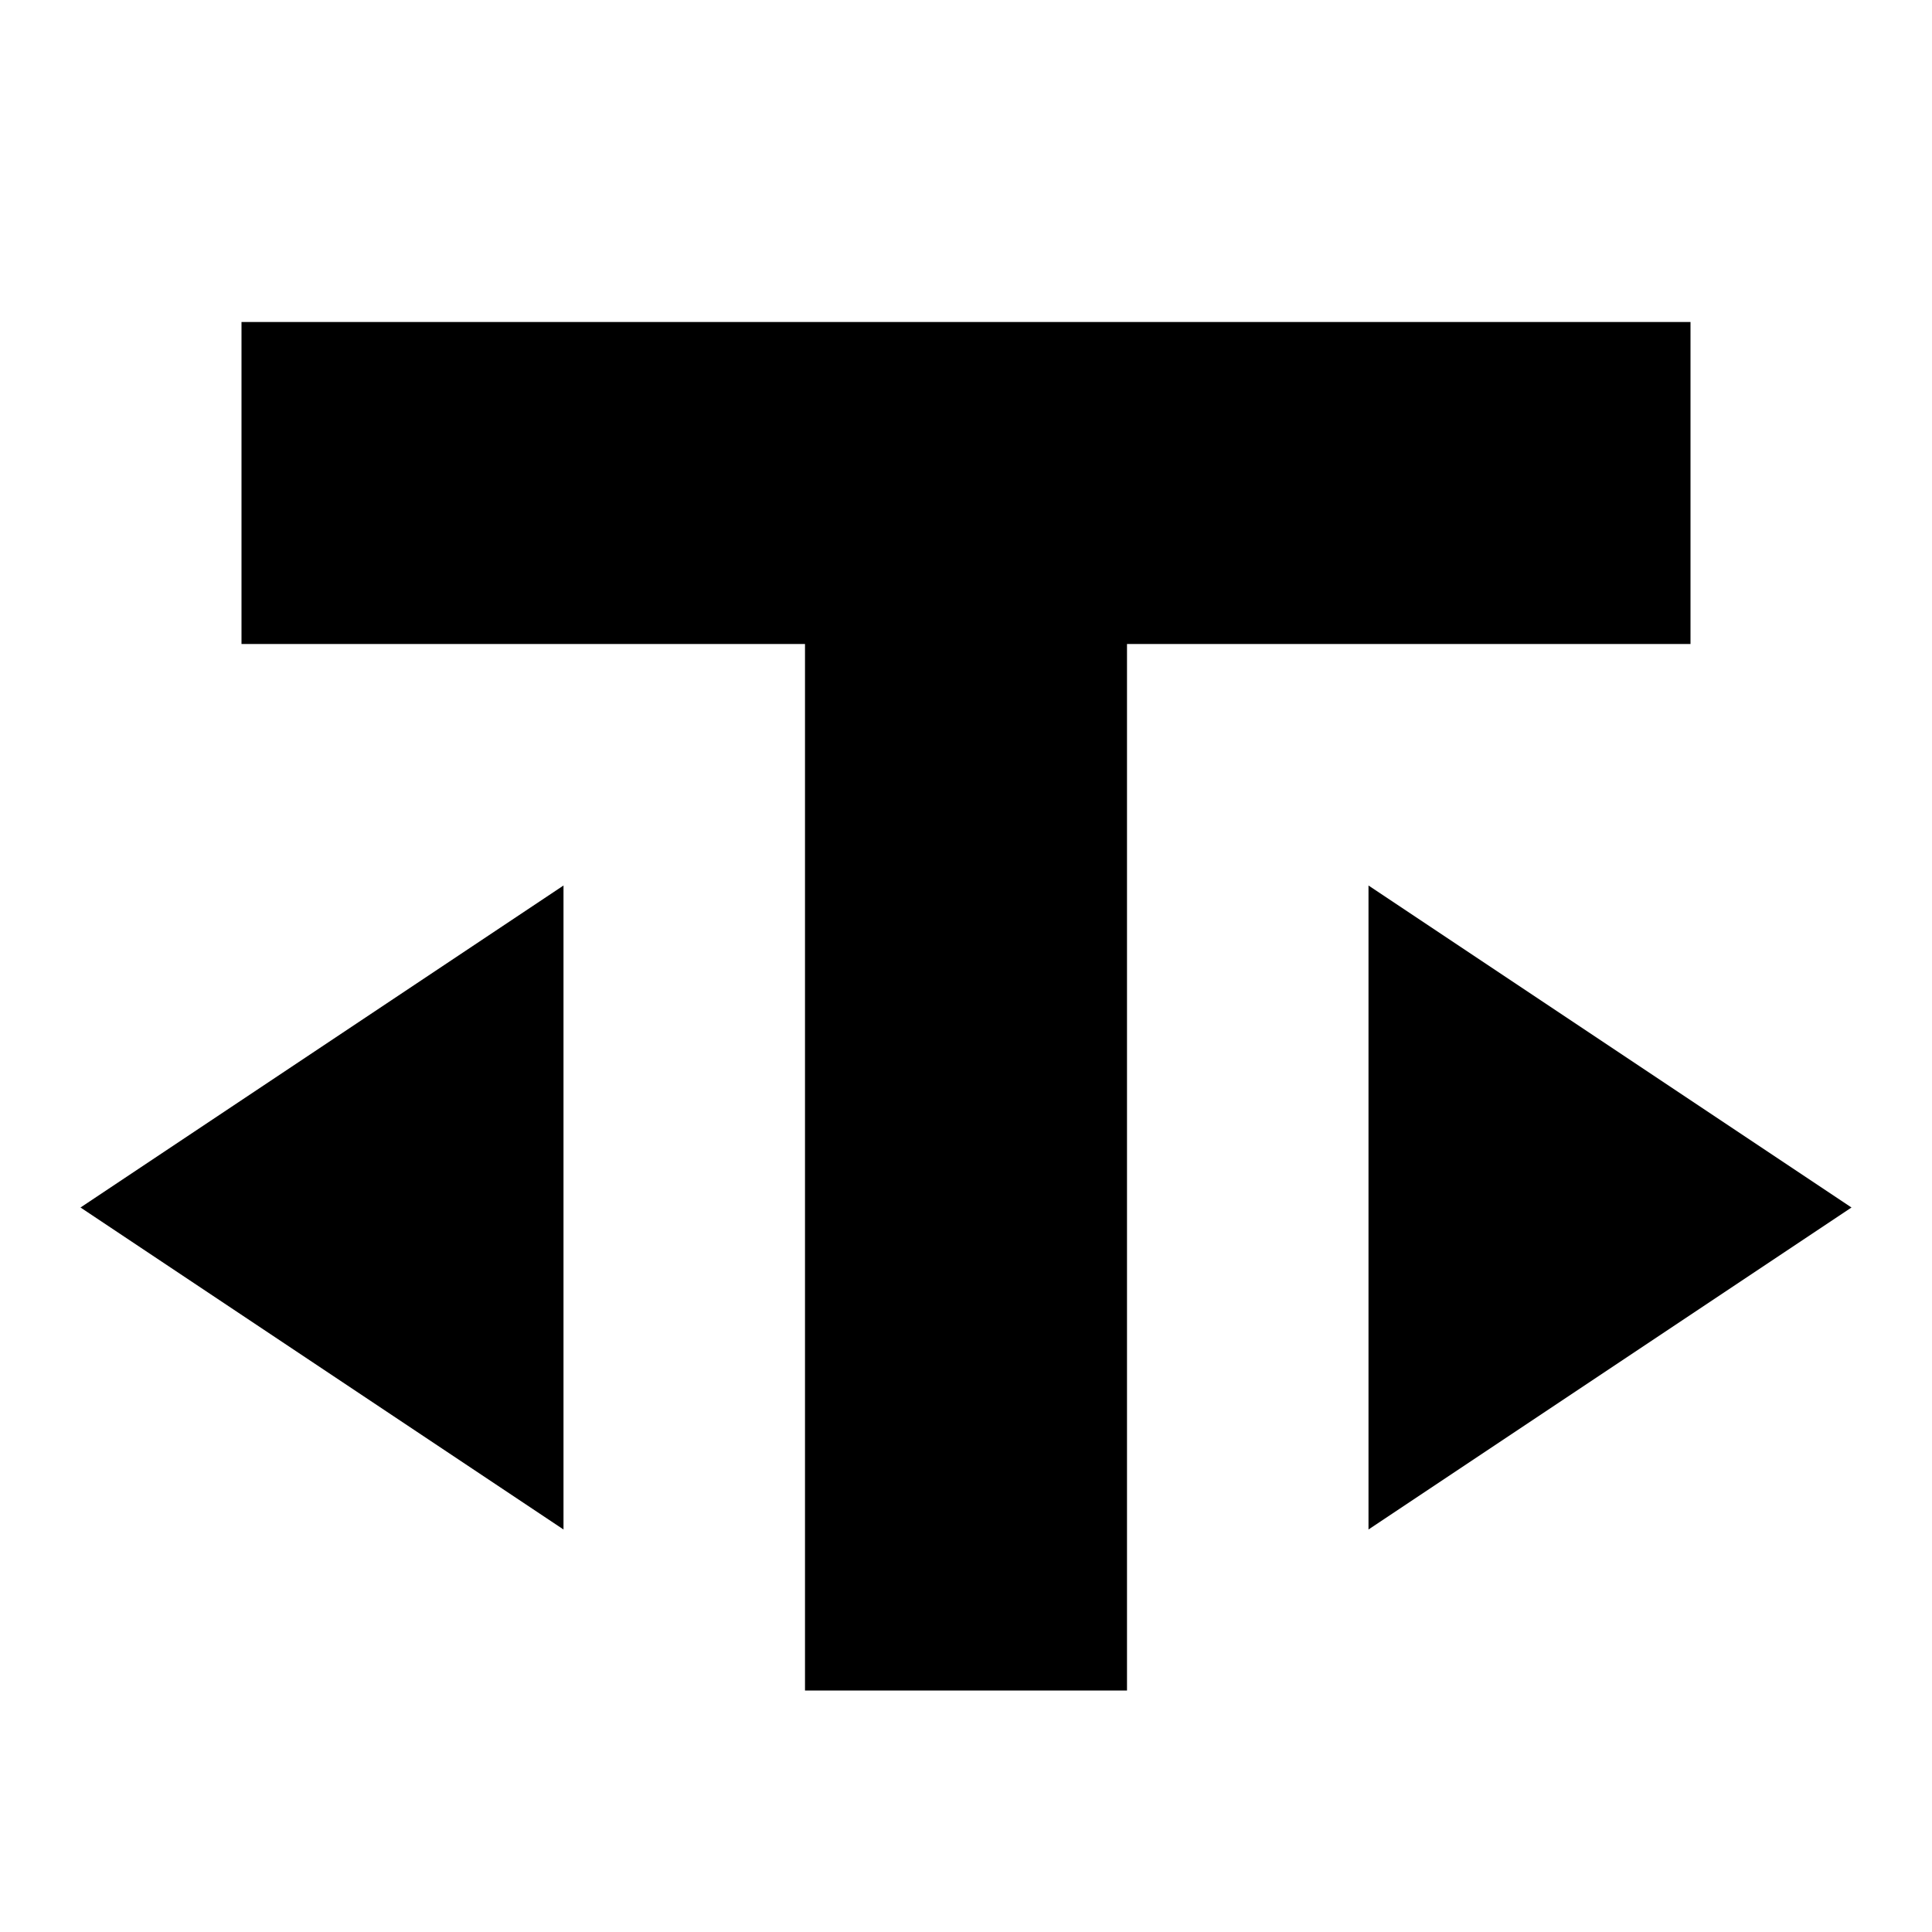
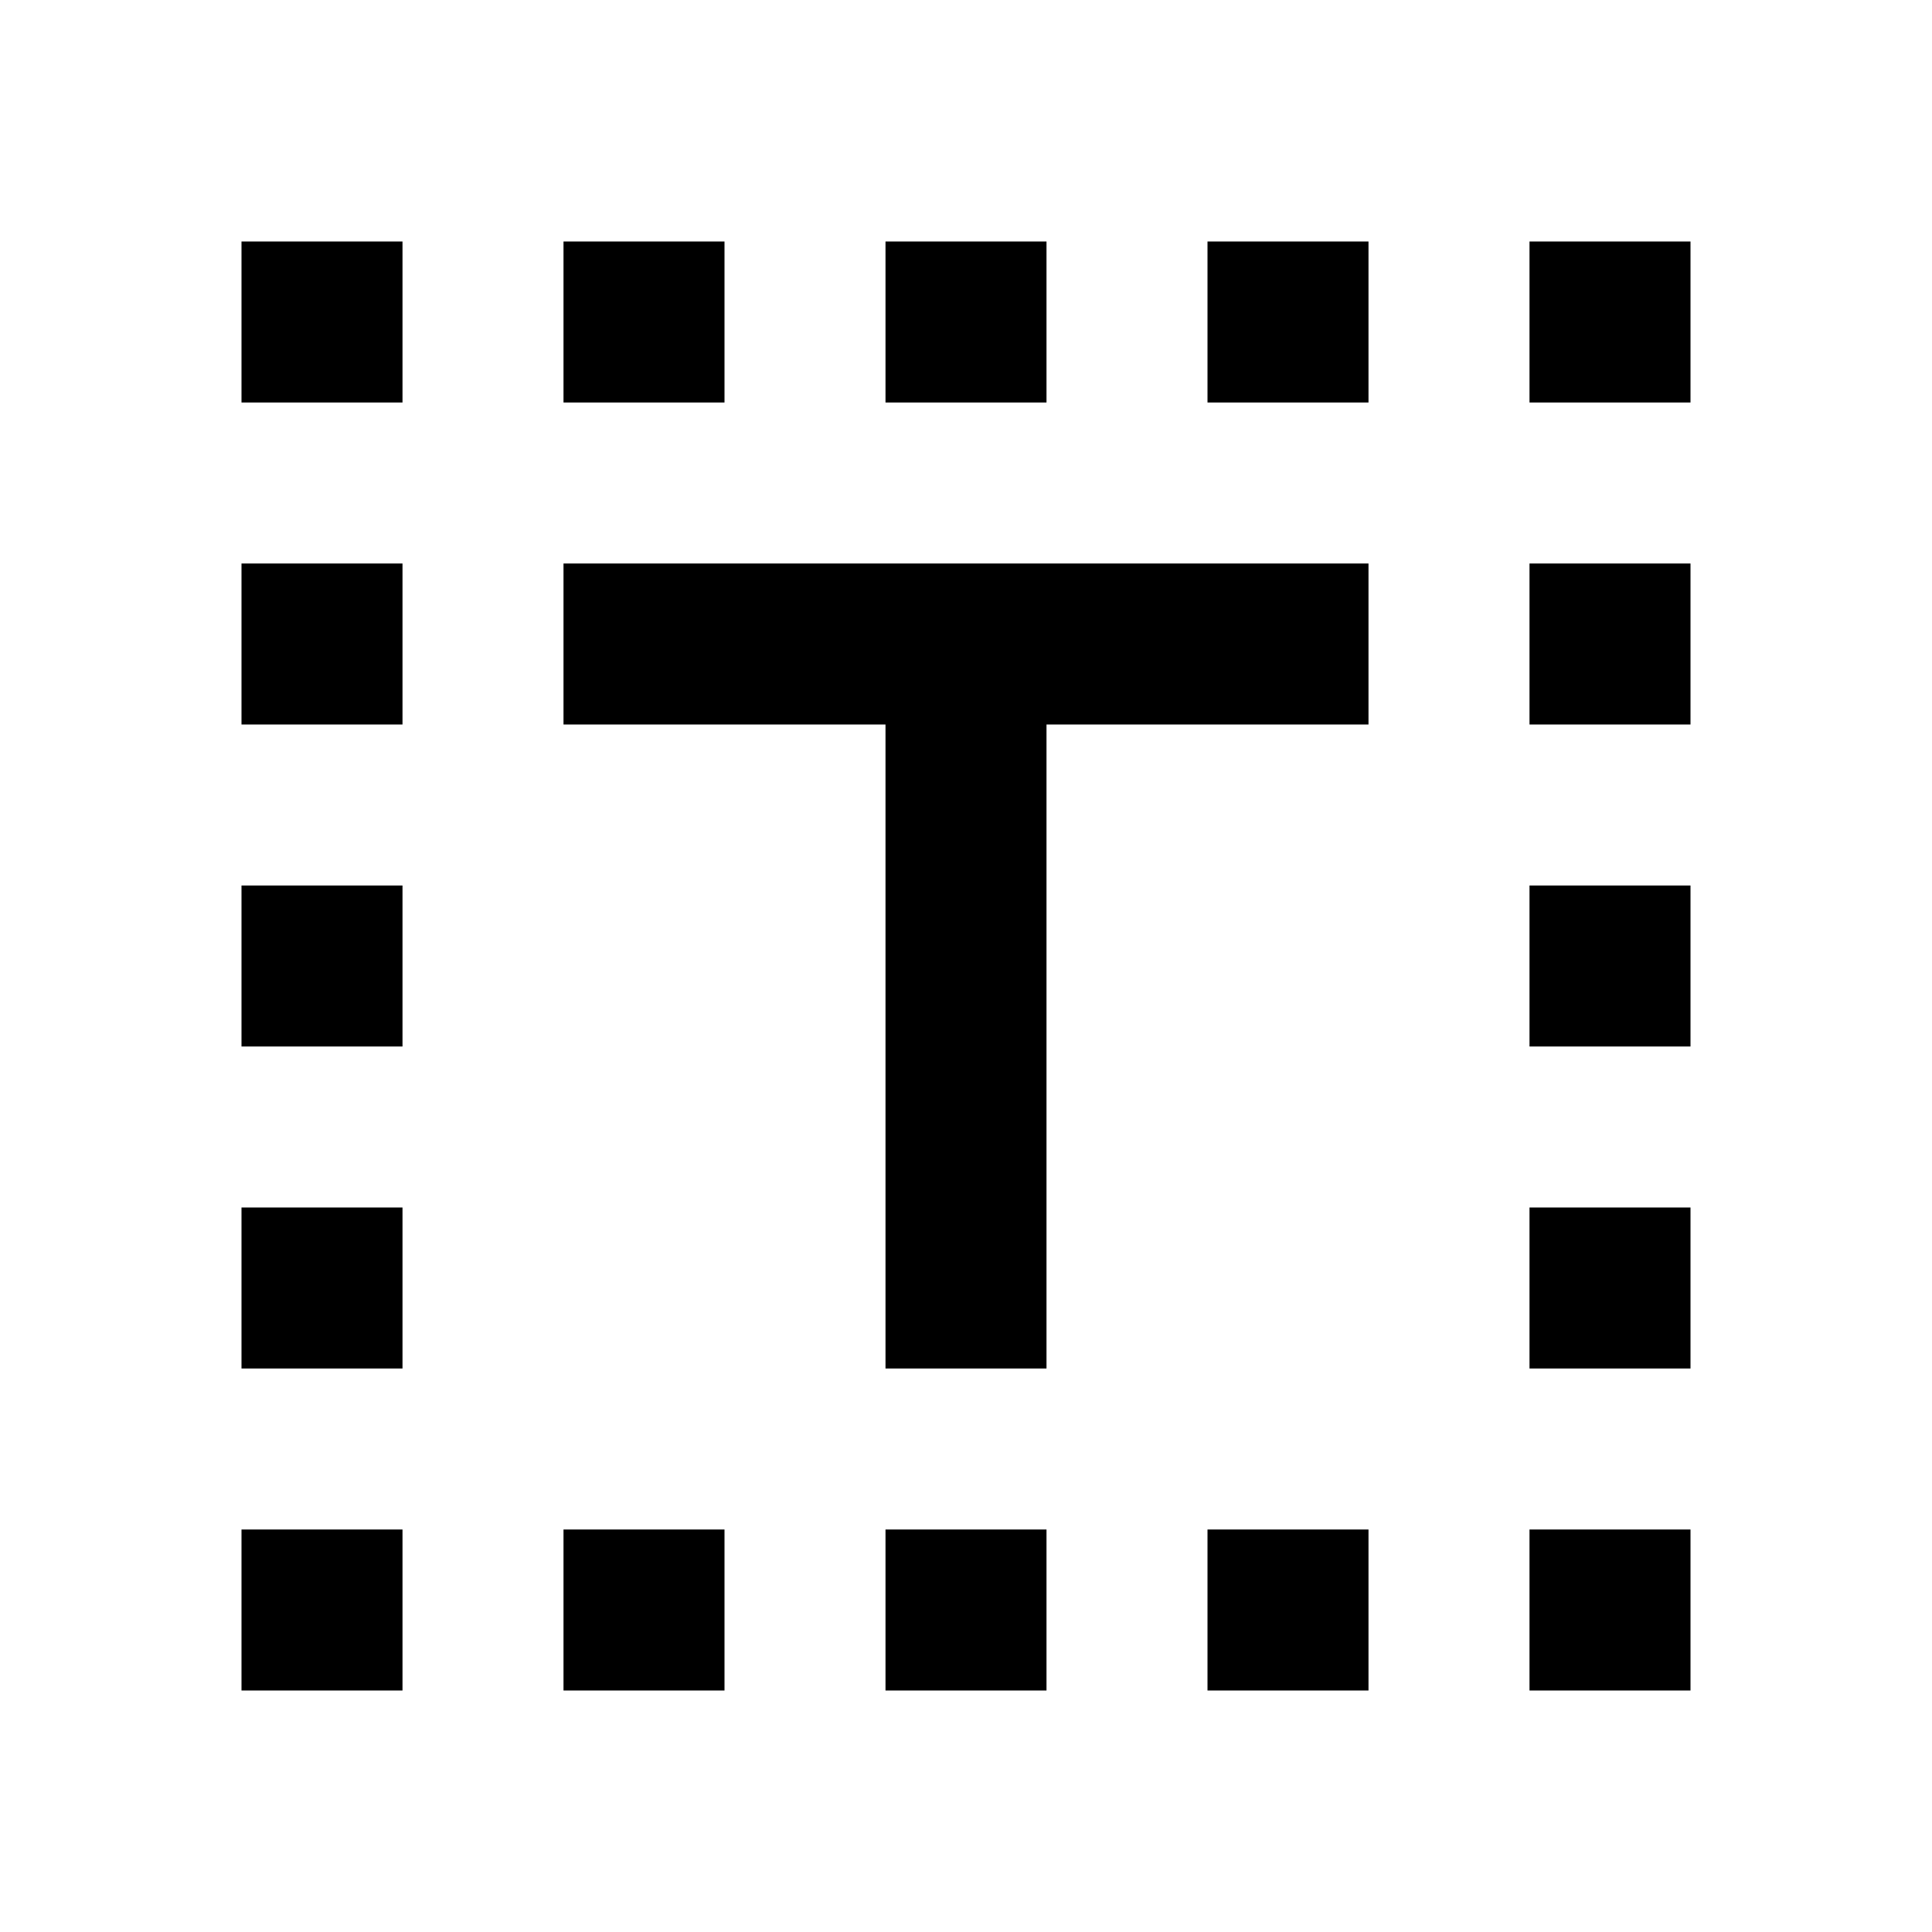
- <svg xmlns="http://www.w3.org/2000/svg" width="24" height="24" viewBox="0 0 24 24" version="1.1" id="svg10">
-   <defs id="defs3">
-     <path id="a" d="M24 24H0V0h24v24z" />
-   </defs>
-   <path clip-path="url(#b)" d="m 3,4 v 4 h 7 v 13 h 4 V 8 h 7 V 4 Z m 4,7 -6,4 6,4 z m 10,0 v 8 l 6,-4 z" id="path8" />
+ <svg xmlns="http://www.w3.org/2000/svg" id="svg4" version="1.1" viewBox="0 0 24 24" height="24" width="24">
+   <defs id="defs8" />
+   <path id="path2" d="M 7,5 H 9 V 3 H 7 Z M 7,21 H 9 V 19 H 7 Z m 4,0 h 2 V 19 H 11 Z M 3,21 H 5 V 19 H 3 Z M 3,17 H 5 V 15 H 3 Z M 3,13 H 5 V 11 H 3 Z M 3,9 H 5 V 7 H 3 Z M 3,5 H 5 V 3 H 3 Z m 16,12 h 2 v -2 h -2 z m 0,-4 h 2 v -2 h -2 z m 0,8 h 2 V 19 H 19 Z M 19,9 h 2 V 7 H 19 Z M 7,9 h 4 v 8 h 2 V 9 h 4 V 7 H 7 Z M 19,3 v 2 h 2 V 3 Z m -8,2 h 2 V 3 h -2 z m 4,16 h 2 V 19 H 15 Z M 15,5 h 2 V 3 h -2 z" />
</svg>
